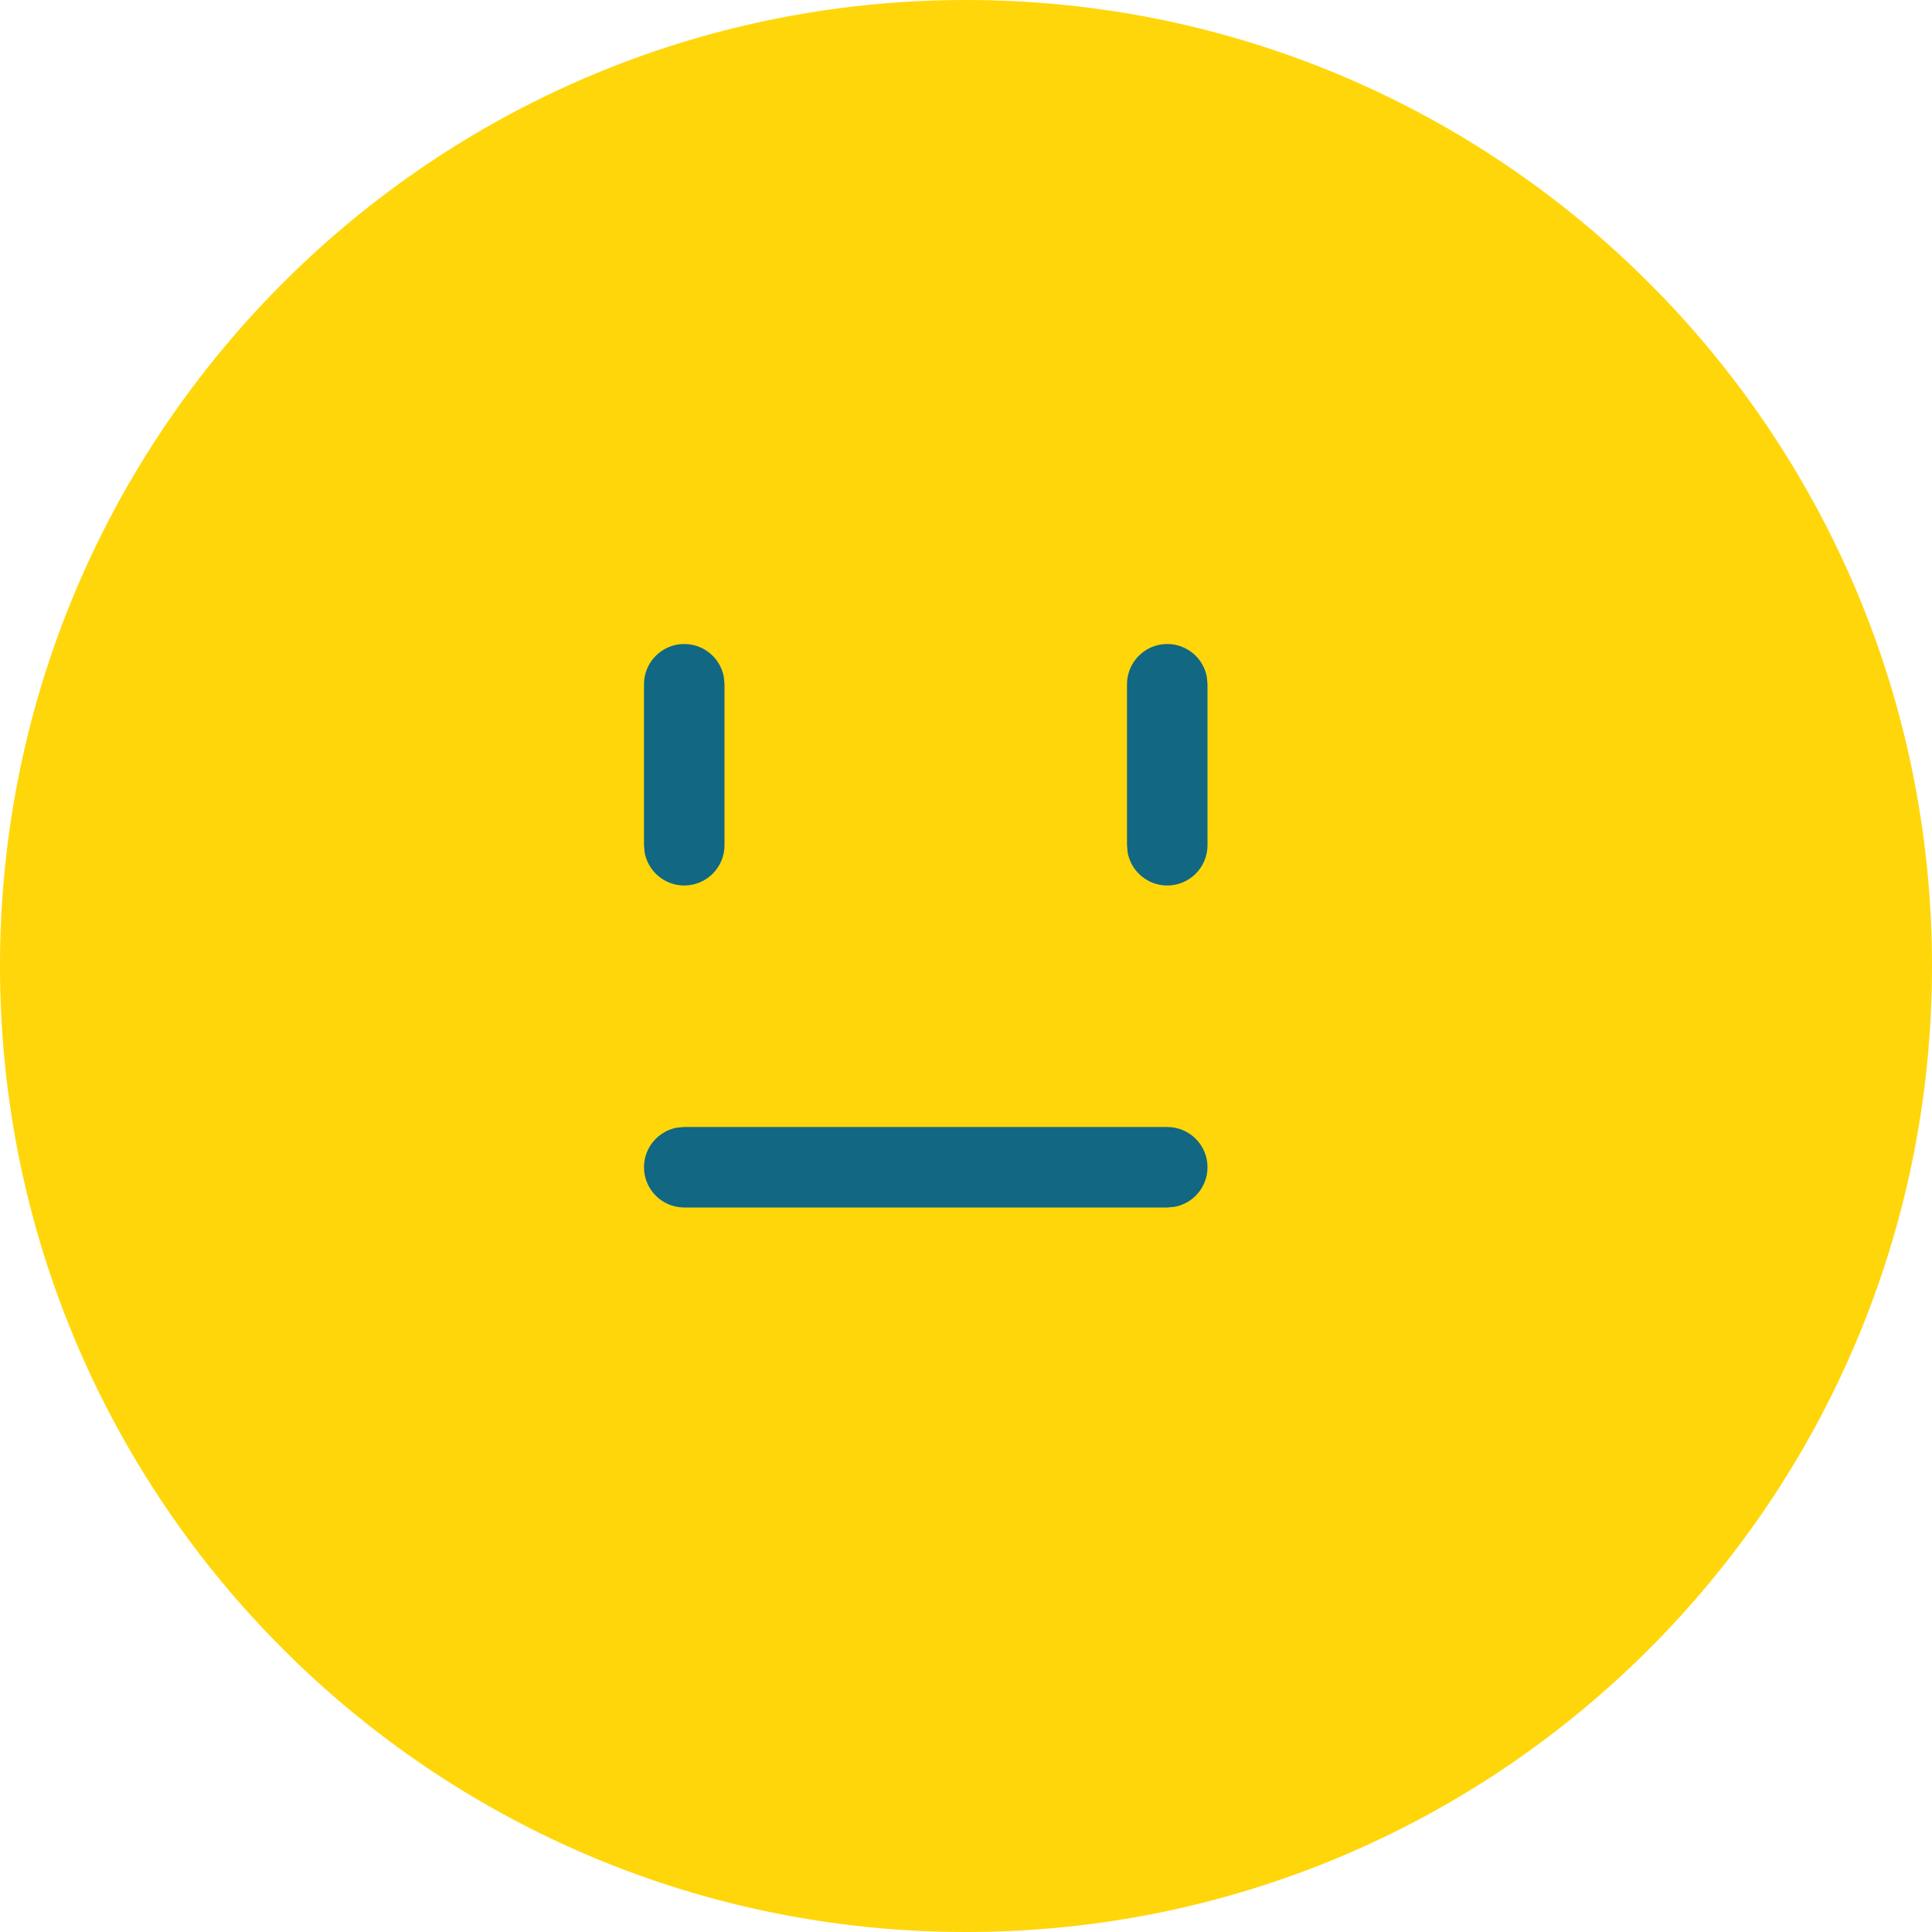
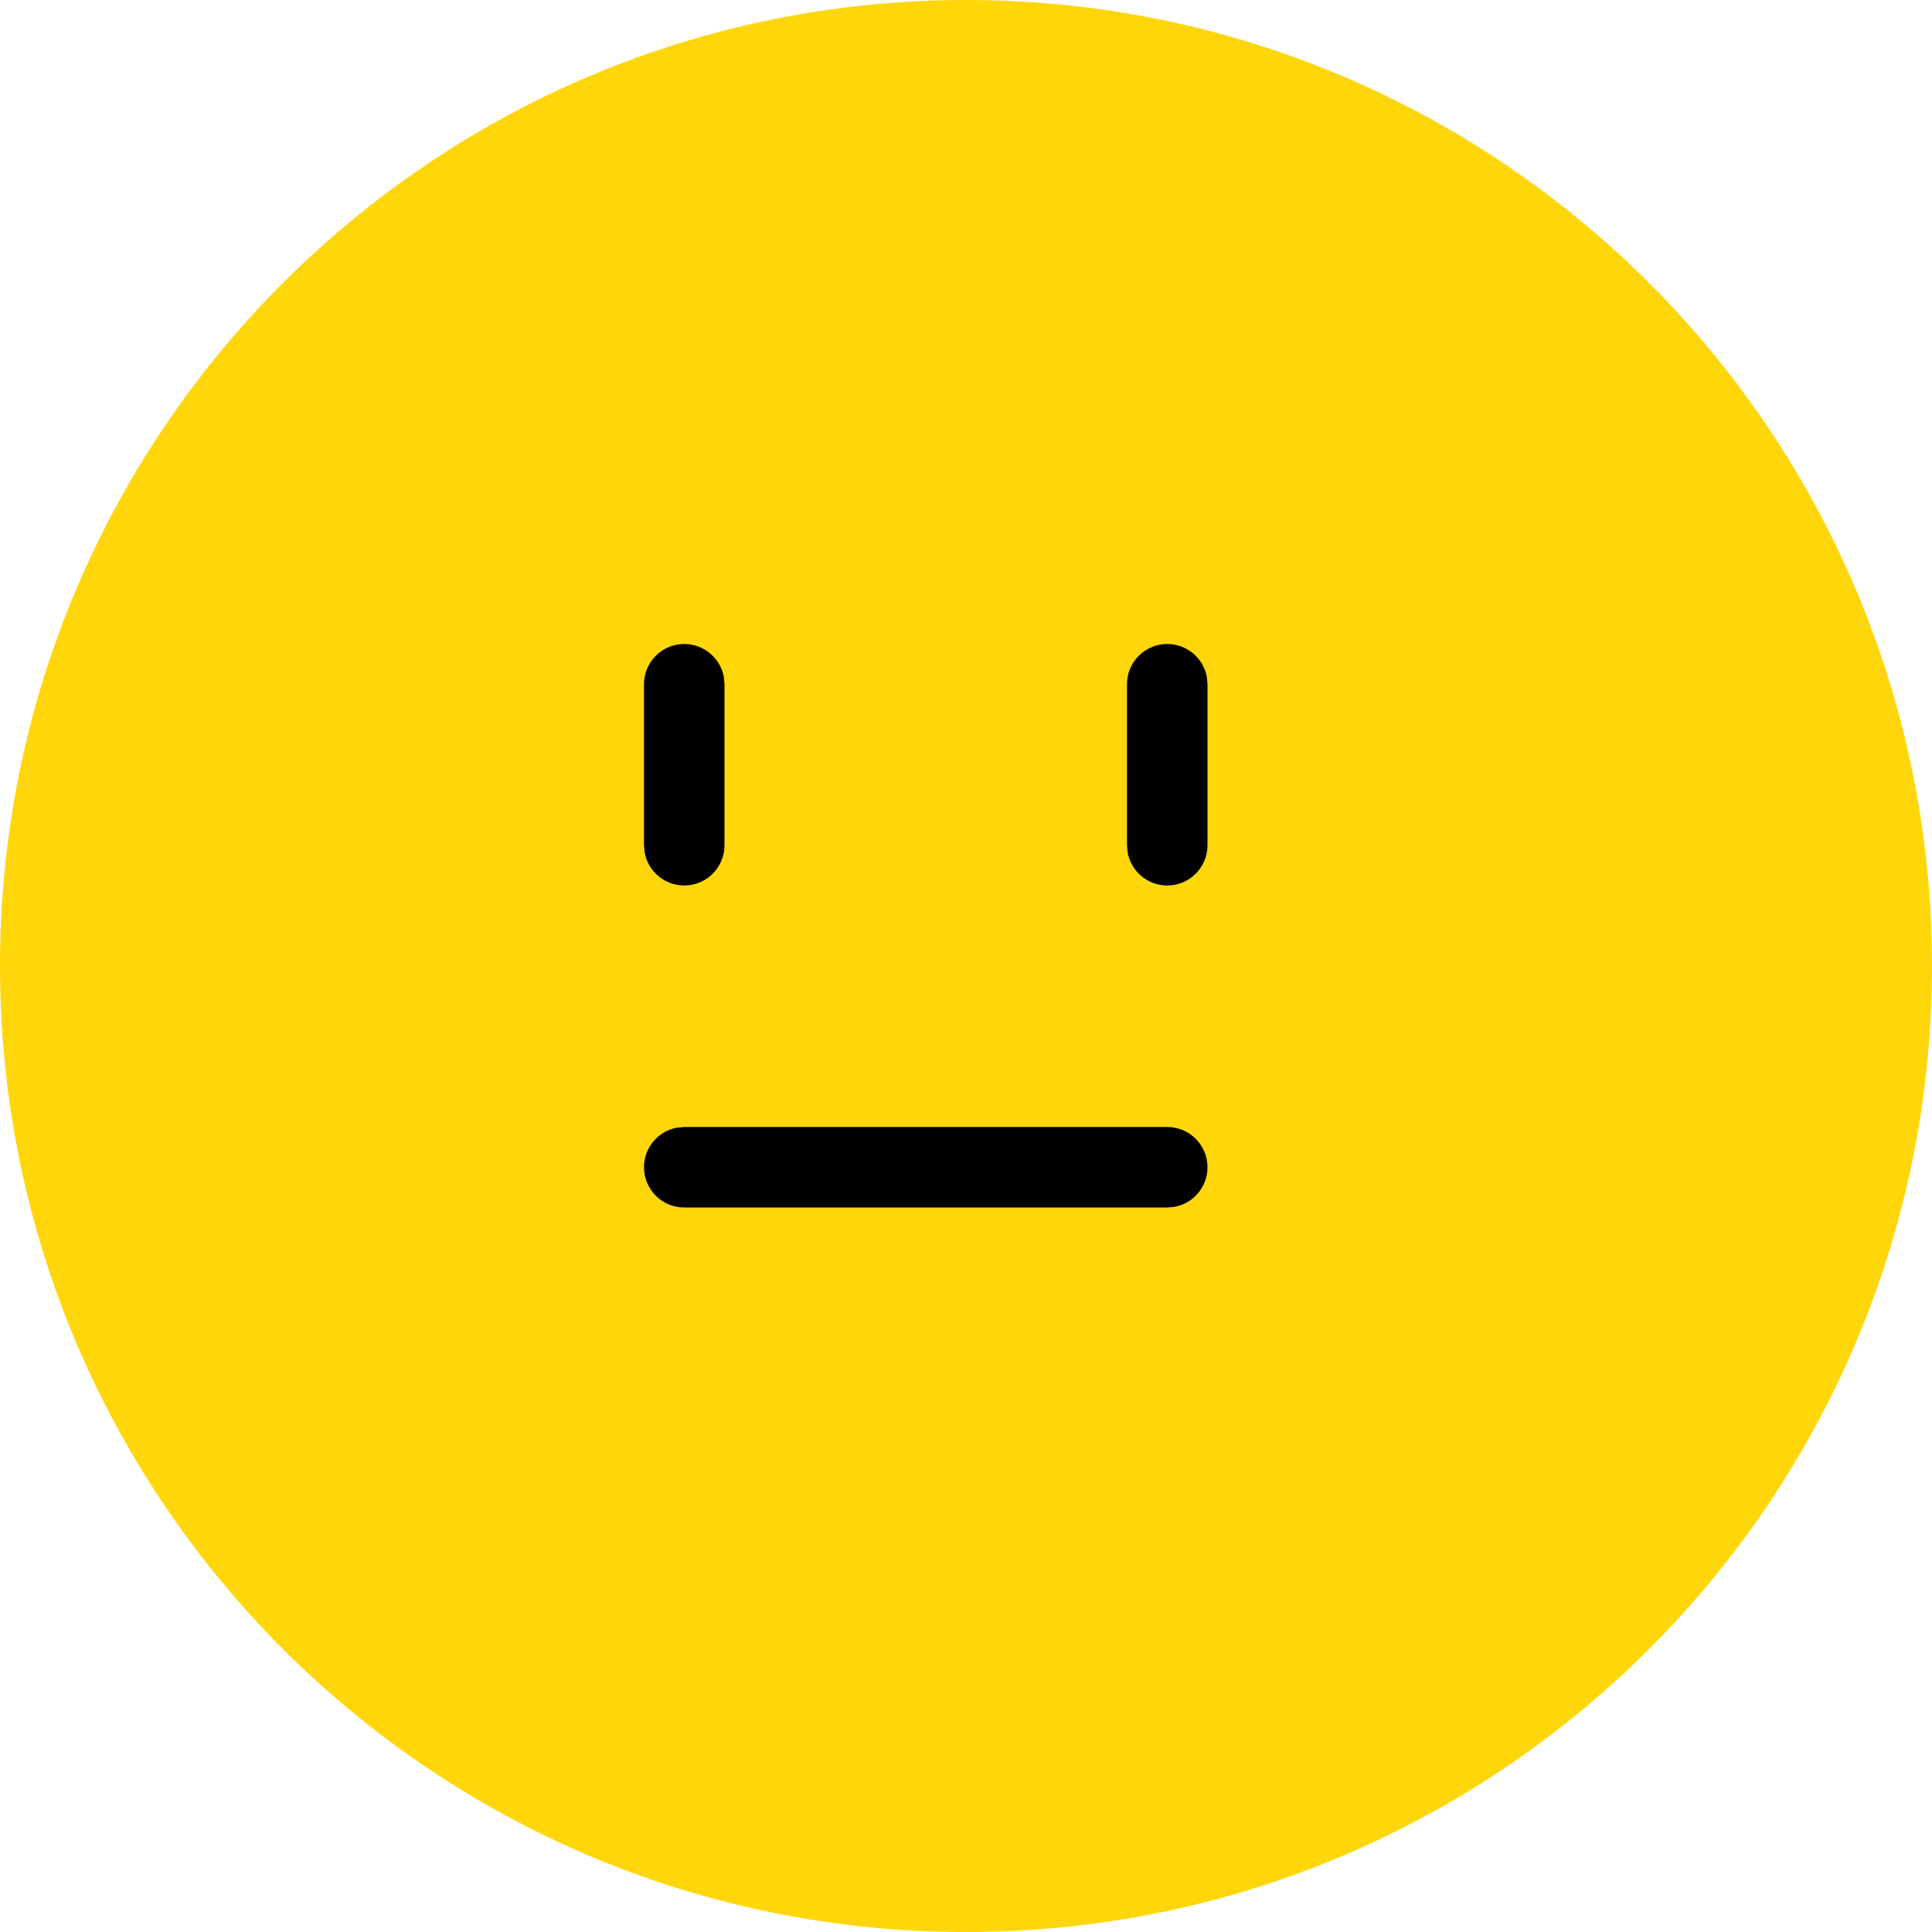
<svg xmlns="http://www.w3.org/2000/svg" width="48" height="48" viewBox="0 0 48 48" fill="none">
  <circle cx="24" cy="24" r="24" fill="#FFD60A" />
-   <path d="M29 28C29.552 28 30 28.448 30 29C30 29.491 29.646 29.899 29.18 29.984L29 30H17C16.448 30 16 29.552 16 29C16 28.509 16.354 28.101 16.82 28.016L17 28H29ZM17 16C17.491 16 17.899 16.354 17.984 16.82L18 17V21C18 21.552 17.552 22 17 22C16.509 22 16.101 21.646 16.016 21.18L16 21V17C16 16.448 16.448 16 17 16ZM29 16C29.491 16 29.899 16.354 29.984 16.82L30 17V21C30 21.552 29.552 22 29 22C28.509 22 28.101 21.646 28.016 21.18L28 21V17C28 16.448 28.448 16 29 16Z" fill="#126782" />
+   <path d="M29 28C29.552 28 30 28.448 30 29C30 29.491 29.646 29.899 29.18 29.984L29 30H17C16.448 30 16 29.552 16 29C16 28.509 16.354 28.101 16.82 28.016L17 28H29ZM17 16C17.491 16 17.899 16.354 17.984 16.82L18 17V21C18 21.552 17.552 22 17 22C16.509 22 16.101 21.646 16.016 21.18L16 21V17C16 16.448 16.448 16 17 16ZM29 16C29.491 16 29.899 16.354 29.984 16.82L30 17V21C30 21.552 29.552 22 29 22C28.509 22 28.101 21.646 28.016 21.18L28 21V17C28 16.448 28.448 16 29 16Z" fill="black" />
</svg>
